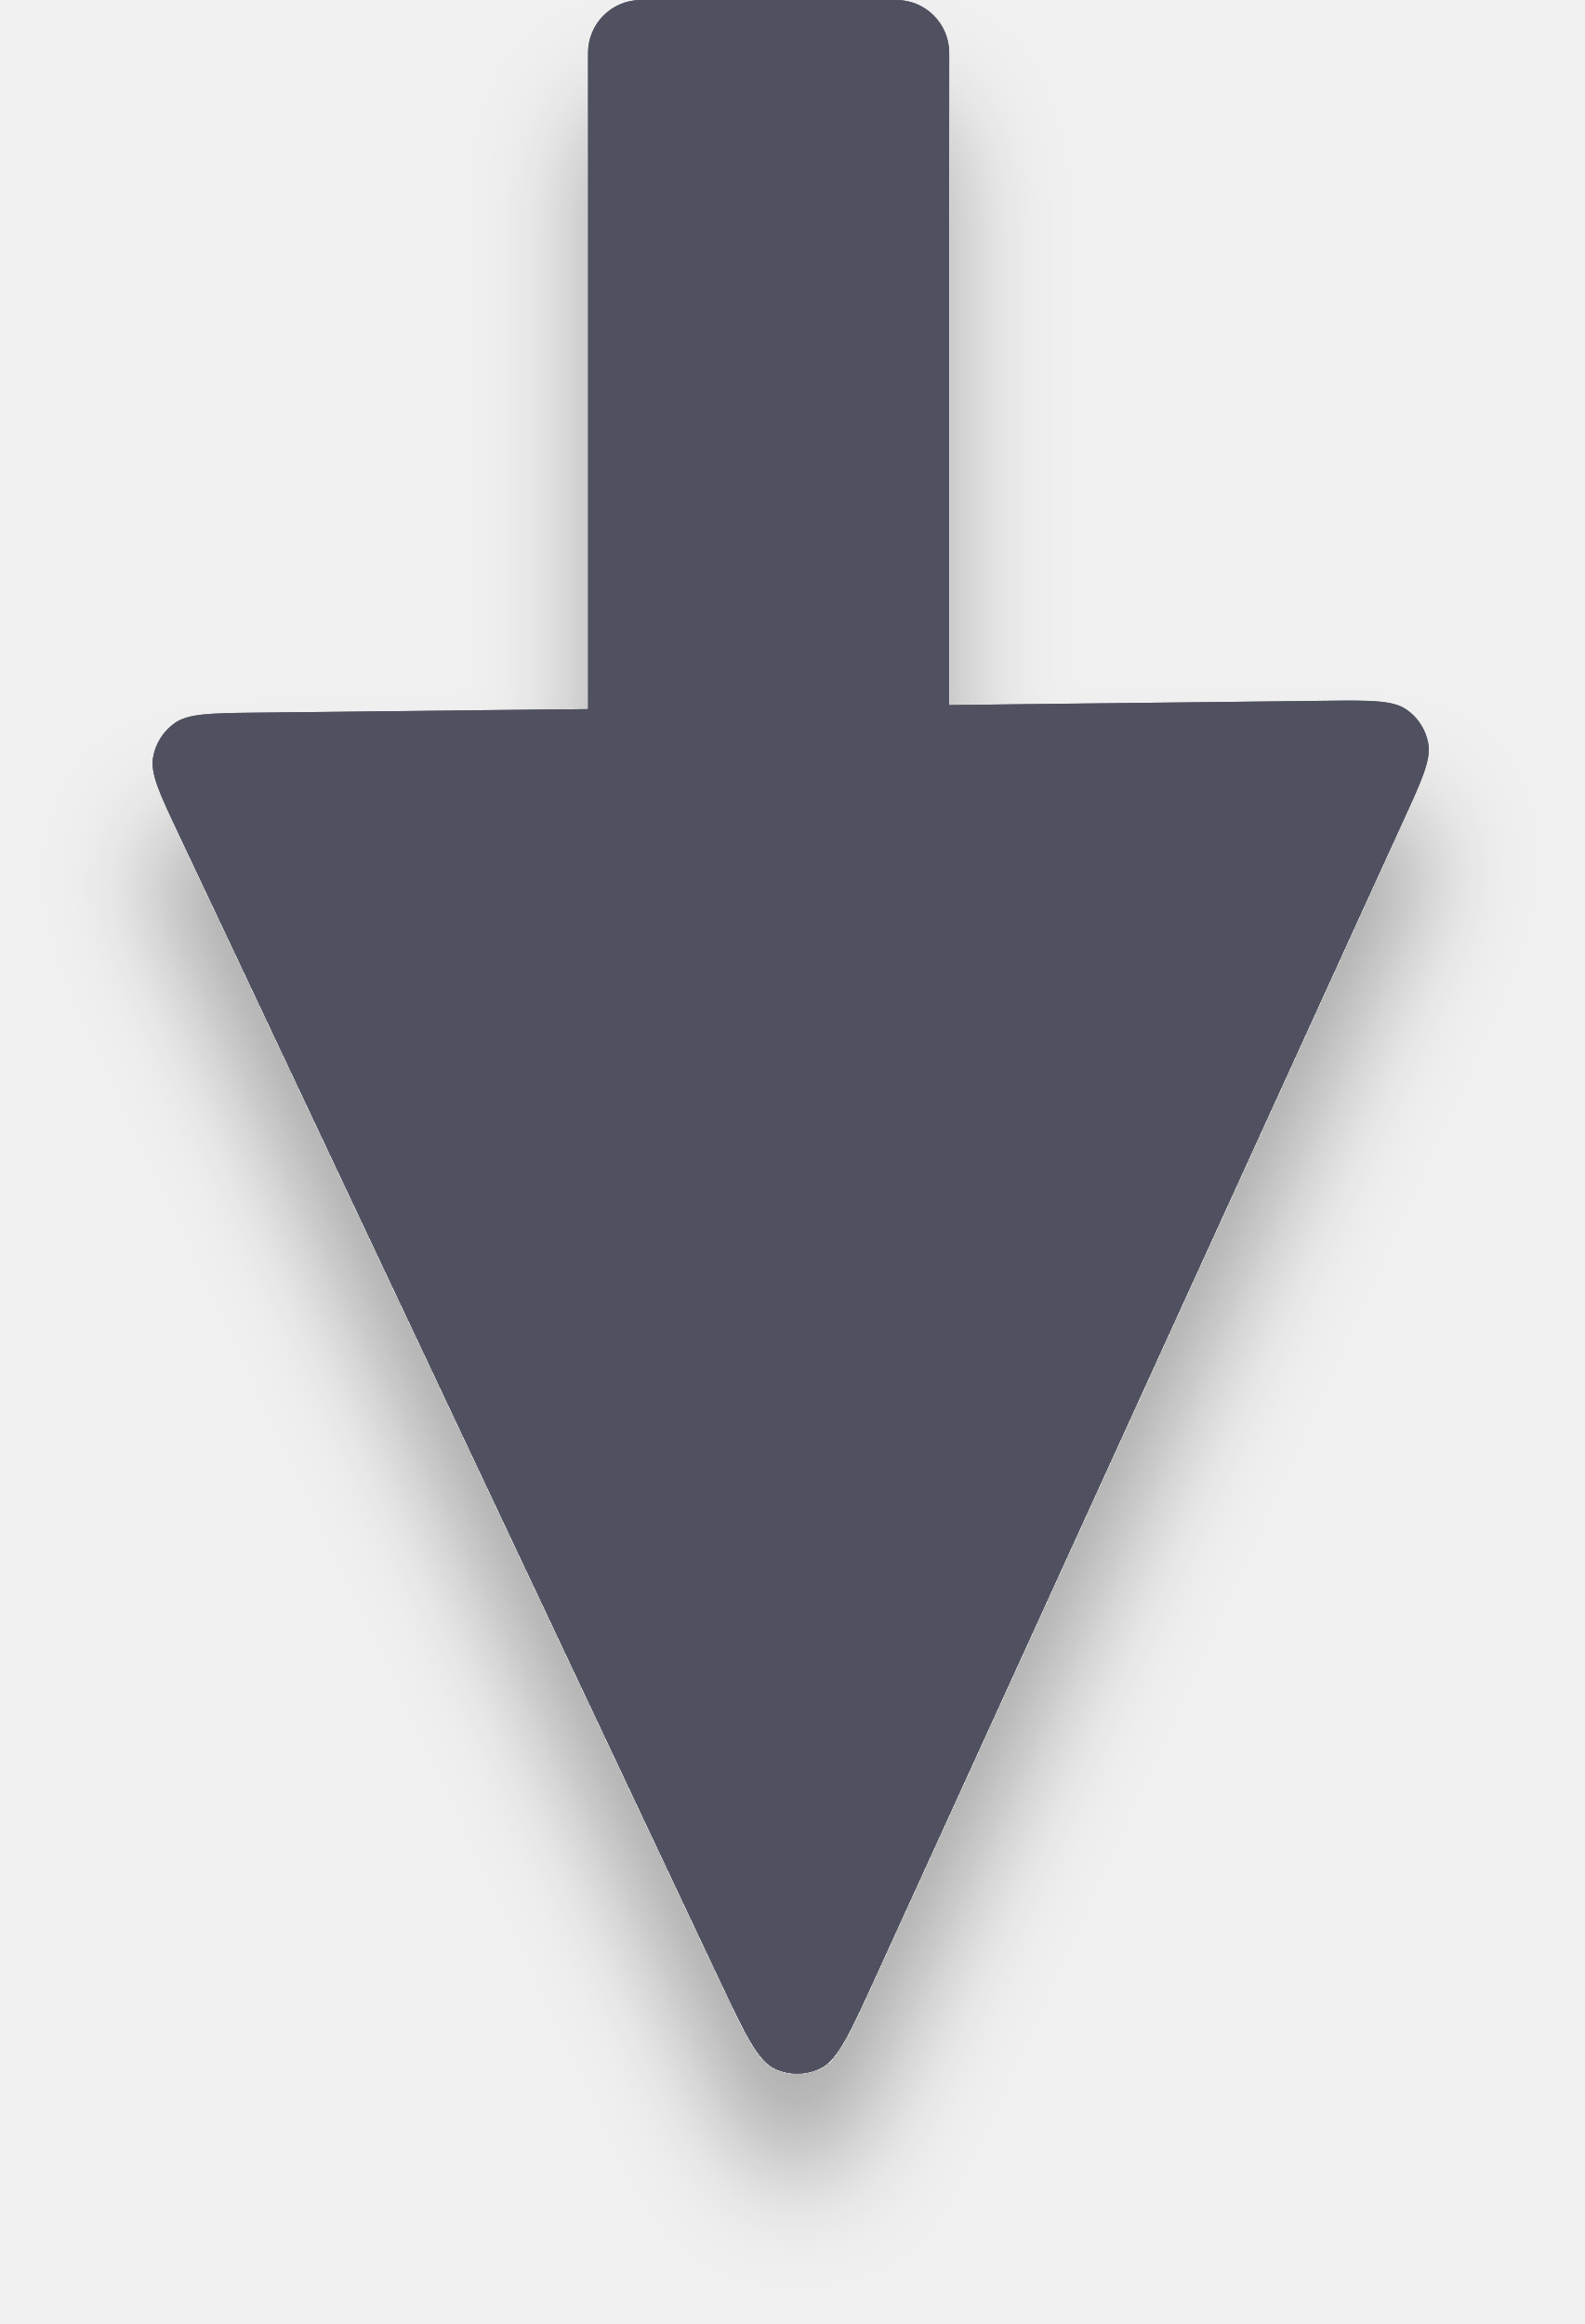
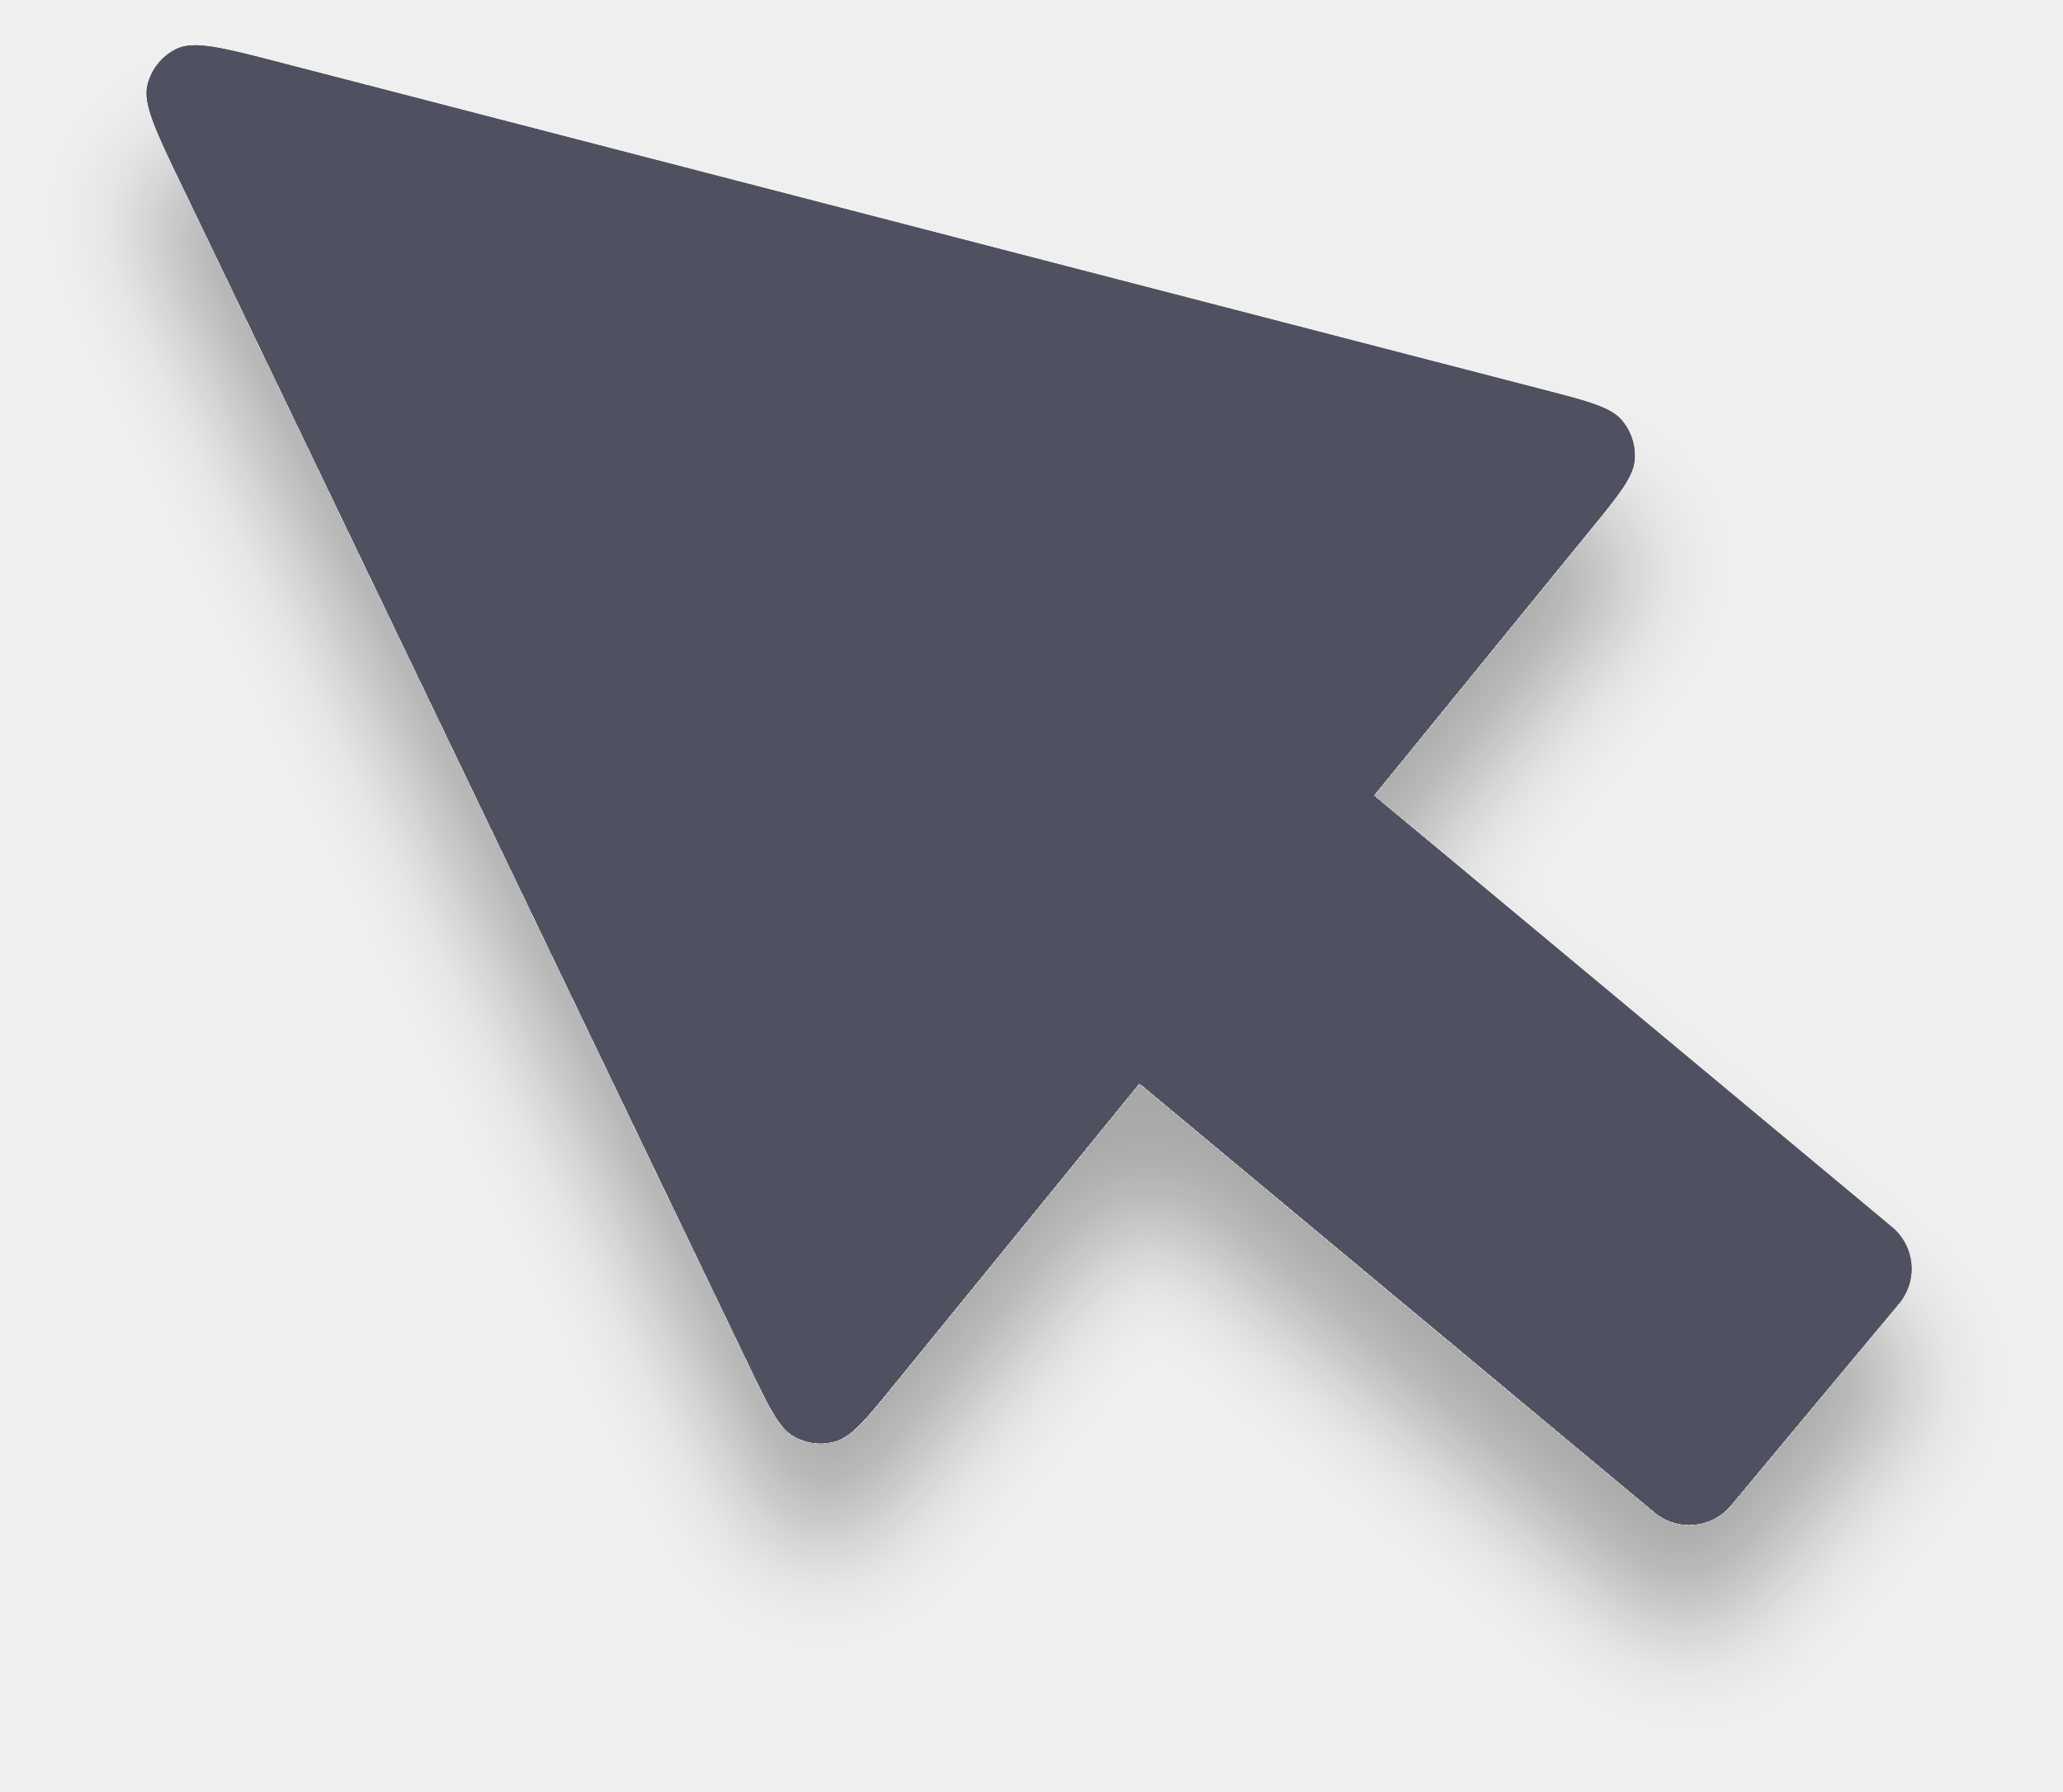
- <svg xmlns="http://www.w3.org/2000/svg" width="30" height="44" viewBox="0 0 30 44" fill="none">
+ <svg xmlns="http://www.w3.org/2000/svg" width="38" height="33" viewBox="0 0 38 33" fill="none">
  <g filter="url(#filter0_d_106_2)">
    <mask id="path-1-inside-1_106_2" fill="white">
-       <path fill-rule="evenodd" clip-rule="evenodd" d="M14.675 39.169C14.348 39.018 14.11 38.514 13.634 37.507L3.386 15.798C3.025 15.033 2.844 14.65 2.898 14.339C2.943 14.079 3.089 13.846 3.305 13.692C3.562 13.508 3.986 13.503 4.834 13.493L11.133 13.424L11.133 1C11.133 0.448 11.581 0 12.133 0L16.971 0C17.523 0 17.971 0.448 17.971 1V13.348L25.096 13.268C25.944 13.259 26.367 13.254 26.627 13.433C26.844 13.582 26.992 13.811 27.04 14.071C27.098 14.381 26.921 14.767 26.568 15.54L16.555 37.474C16.09 38.492 15.858 39.001 15.532 39.16C15.262 39.291 14.947 39.295 14.675 39.169Z" />
+       <path fill-rule="evenodd" clip-rule="evenodd" d="M3.258 0.898C3.584 0.743 4.123 0.883 5.201 1.163L28.441 7.183C29.259 7.395 29.669 7.502 29.873 7.742C30.045 7.944 30.13 8.205 30.11 8.469C30.087 8.785 29.82 9.113 29.284 9.771L25.306 14.656L34.851 22.607C35.275 22.961 35.333 23.591 34.979 24.016L31.883 27.733C31.529 28.157 30.899 28.214 30.475 27.861L20.988 19.958L16.488 25.483C15.953 26.14 15.685 26.469 15.382 26.554C15.129 26.625 14.857 26.592 14.627 26.463C14.352 26.309 14.168 25.926 13.8 25.16L3.357 3.427C2.872 2.419 2.63 1.914 2.717 1.563C2.789 1.271 2.987 1.026 3.258 0.898Z" />
    </mask>
-     <path fill-rule="evenodd" clip-rule="evenodd" d="M14.675 39.169C14.348 39.018 14.11 38.514 13.634 37.507L3.386 15.798C3.025 15.033 2.844 14.65 2.898 14.339C2.943 14.079 3.089 13.846 3.305 13.692C3.562 13.508 3.986 13.503 4.834 13.493L11.133 13.424L11.133 1C11.133 0.448 11.581 0 12.133 0L16.971 0C17.523 0 17.971 0.448 17.971 1V13.348L25.096 13.268C25.944 13.259 26.367 13.254 26.627 13.433C26.844 13.582 26.992 13.811 27.04 14.071C27.098 14.381 26.921 14.767 26.568 15.54L16.555 37.474C16.09 38.492 15.858 39.001 15.532 39.16C15.262 39.291 14.947 39.295 14.675 39.169Z" fill="#505160" />
-     <path d="M13.634 37.507L12.73 37.934L12.73 37.934L13.634 37.507ZM14.675 39.169L15.095 38.261L15.095 38.261L14.675 39.169ZM3.386 15.798L4.29 15.371L4.29 15.371L3.386 15.798ZM2.898 14.339L3.883 14.51L3.883 14.51L2.898 14.339ZM3.305 13.692L3.886 14.505L3.886 14.505L3.305 13.692ZM4.834 13.493L4.845 14.493L4.845 14.493L4.834 13.493ZM11.133 13.424H12.133V14.412L11.145 14.423L11.133 13.424ZM17.971 13.348L17.982 14.347L16.971 14.359V13.348H17.971ZM25.096 13.268L25.085 12.268L25.085 12.268L25.096 13.268ZM26.627 13.433L27.193 12.609L27.193 12.609L26.627 13.433ZM27.04 14.071L26.057 14.252L26.057 14.252L27.04 14.071ZM26.568 15.54L27.478 15.955L27.478 15.955L26.568 15.54ZM16.555 37.474L17.464 37.889L17.464 37.889L16.555 37.474ZM15.532 39.16L15.095 38.26L15.095 38.26L15.532 39.16ZM14.539 37.08C14.785 37.602 14.941 37.929 15.072 38.151C15.213 38.391 15.224 38.321 15.095 38.261L14.255 40.077C13.798 39.866 13.527 39.468 13.349 39.167C13.16 38.847 12.959 38.419 12.73 37.934L14.539 37.08ZM4.29 15.371L14.539 37.08L12.73 37.934L2.481 16.225L4.29 15.371ZM3.883 14.51C3.901 14.407 3.863 14.382 3.926 14.557C3.99 14.733 4.101 14.97 4.29 15.371L2.481 16.225C2.309 15.86 2.149 15.524 2.046 15.239C1.943 14.954 1.841 14.582 1.913 14.168L3.883 14.51ZM3.886 14.505C3.884 14.507 3.884 14.508 3.883 14.51L1.913 14.168C2.003 13.648 2.294 13.185 2.723 12.878L3.886 14.505ZM4.845 14.493C4.401 14.498 4.138 14.502 3.951 14.522C3.765 14.541 3.803 14.565 3.886 14.505L2.723 12.878C3.064 12.635 3.443 12.564 3.744 12.533C4.046 12.501 4.418 12.498 4.823 12.493L4.845 14.493ZM11.145 14.423L4.845 14.493L4.823 12.493L11.122 12.424L11.145 14.423ZM12.133 1L12.133 13.424H10.133V1L12.133 1ZM12.133 1L10.133 1C10.133 -0.105 11.029 -1 12.133 -1V1ZM16.971 1L12.133 1V-1L16.971 -1V1ZM16.971 1V-1C18.076 -1 18.971 -0.105 18.971 1L16.971 1ZM16.971 13.348L16.971 1L18.971 1V13.348H16.971ZM25.107 14.268L17.982 14.347L17.96 12.348L25.085 12.268L25.107 14.268ZM26.06 14.257C26.147 14.316 26.188 14.292 26 14.277C25.813 14.261 25.55 14.263 25.107 14.268L25.085 12.268C25.489 12.264 25.862 12.259 26.163 12.283C26.465 12.308 26.847 12.37 27.193 12.609L26.06 14.257ZM26.057 14.252C26.057 14.253 26.058 14.255 26.06 14.257L27.193 12.609C27.629 12.909 27.928 13.369 28.024 13.889L26.057 14.252ZM25.659 15.125C25.843 14.72 25.952 14.48 26.014 14.302C26.076 14.124 26.038 14.15 26.057 14.252L28.024 13.889C28.1 14.302 28.002 14.676 27.902 14.962C27.802 15.248 27.646 15.587 27.478 15.955L25.659 15.125ZM15.645 37.059L25.659 15.125L27.478 15.955L17.464 37.889L15.645 37.059ZM15.095 38.26C14.97 38.321 14.984 38.387 15.123 38.143C15.252 37.918 15.404 37.586 15.645 37.059L17.464 37.889C17.24 38.38 17.044 38.812 16.859 39.136C16.685 39.44 16.42 39.84 15.97 40.059L15.095 38.26ZM15.095 38.261L15.095 38.26L15.97 40.059C15.431 40.321 14.801 40.329 14.255 40.077L15.095 38.261Z" fill="#505160" mask="url(#path-1-inside-1_106_2)" />
+     <path fill-rule="evenodd" clip-rule="evenodd" d="M3.258 0.898C3.584 0.743 4.123 0.883 5.201 1.163L28.441 7.183C29.259 7.395 29.669 7.502 29.873 7.742C30.045 7.944 30.13 8.205 30.11 8.469C30.087 8.785 29.82 9.113 29.284 9.771L25.306 14.656L34.851 22.607C35.275 22.961 35.333 23.591 34.979 24.016L31.883 27.733C31.529 28.157 30.899 28.214 30.475 27.861L20.988 19.958L16.488 25.483C15.953 26.14 15.685 26.469 15.382 26.554C15.129 26.625 14.857 26.592 14.627 26.463C14.352 26.309 14.168 25.926 13.8 25.16L3.357 3.427C2.872 2.419 2.63 1.914 2.717 1.563C2.789 1.271 2.987 1.026 3.258 0.898Z" fill="#505160" />
+     <path d="M5.201 1.163L5.452 0.195L5.201 1.163ZM3.258 0.898L3.687 1.801L3.687 1.801L3.258 0.898ZM28.441 7.183L28.19 8.151L28.441 7.183ZM29.873 7.742L29.112 8.39L29.112 8.39L29.873 7.742ZM30.11 8.469L29.113 8.395L29.113 8.395L30.11 8.469ZM29.284 9.771L28.509 9.139L28.509 9.139L29.284 9.771ZM25.306 14.656L24.666 15.424L23.906 14.791L24.53 14.024L25.306 14.656ZM20.988 19.958L20.212 19.326L20.851 18.542L21.628 19.189L20.988 19.958ZM16.488 25.483L17.264 26.114L16.488 25.483ZM15.382 26.554L15.652 27.517L15.652 27.517L15.382 26.554ZM14.627 26.463L15.117 25.591L15.117 25.591L14.627 26.463ZM13.8 25.16L12.899 25.593L13.8 25.16ZM3.357 3.427L2.456 3.86L3.357 3.427ZM2.717 1.563L3.688 1.802L3.688 1.802L2.717 1.563ZM4.951 2.131C4.392 1.986 4.04 1.896 3.787 1.855C3.511 1.81 3.558 1.863 3.687 1.801L2.829 -0.005C3.284 -0.221 3.763 -0.176 4.108 -0.119C4.475 -0.06 4.933 0.06 5.452 0.195L4.951 2.131ZM28.19 8.151L4.951 2.131L5.452 0.195L28.691 6.215L28.19 8.151ZM29.112 8.39C29.179 8.469 29.223 8.456 29.048 8.393C28.872 8.329 28.618 8.262 28.19 8.151L28.691 6.215C29.082 6.316 29.442 6.409 29.727 6.511C30.012 6.614 30.363 6.775 30.635 7.094L29.112 8.39ZM29.113 8.395C29.113 8.393 29.112 8.391 29.112 8.39L30.635 7.094C30.977 7.496 31.146 8.017 31.108 8.543L29.113 8.395ZM28.509 9.139C28.789 8.795 28.954 8.591 29.059 8.435C29.163 8.279 29.121 8.293 29.113 8.395L31.108 8.543C31.077 8.96 30.889 9.297 30.72 9.549C30.551 9.8 30.315 10.089 30.06 10.402L28.509 9.139ZM24.53 14.024L28.509 9.139L30.06 10.402L26.081 15.287L24.53 14.024ZM34.211 23.376L24.666 15.424L25.946 13.887L35.491 21.839L34.211 23.376ZM34.211 23.376L35.491 21.839C36.34 22.546 36.455 23.807 35.748 24.656L34.211 23.376ZM31.115 27.093L34.211 23.376L35.748 24.656L32.651 28.373L31.115 27.093ZM31.115 27.093L32.651 28.373C31.944 29.221 30.683 29.336 29.834 28.629L31.115 27.093ZM21.628 19.189L31.115 27.093L29.834 28.629L20.348 20.726L21.628 19.189ZM15.713 24.851L20.212 19.326L21.763 20.589L17.264 26.114L15.713 24.851ZM15.112 25.591C15.01 25.62 15.003 25.666 15.134 25.532C15.266 25.398 15.433 25.195 15.713 24.851L17.264 26.114C17.009 26.427 16.774 26.717 16.562 26.933C16.35 27.149 16.057 27.403 15.652 27.517L15.112 25.591ZM15.117 25.591C15.116 25.591 15.114 25.59 15.112 25.591L15.652 27.517C15.143 27.66 14.598 27.594 14.137 27.335L15.117 25.591ZM14.702 24.727C14.894 25.128 15.009 25.365 15.106 25.527C15.203 25.688 15.208 25.642 15.117 25.591L14.137 27.335C13.771 27.129 13.547 26.815 13.391 26.555C13.235 26.295 13.074 25.958 12.899 25.593L14.702 24.727ZM4.258 2.994L14.702 24.727L12.899 25.593L2.456 3.86L4.258 2.994ZM3.688 1.802C3.721 1.667 3.662 1.636 3.76 1.899C3.85 2.142 4.007 2.472 4.258 2.994L2.456 3.86C2.222 3.374 2.016 2.947 1.886 2.598C1.763 2.269 1.626 1.81 1.746 1.324L3.688 1.802ZM3.687 1.801L3.688 1.802L1.746 1.324C1.889 0.741 2.286 0.253 2.829 -0.005L3.687 1.801Z" fill="#505160" mask="url(#path-1-inside-1_106_2)" />
  </g>
  <defs>
-     <filter id="filter0_d_106_2" x="0.889" y="0" width="28.162" height="43.261" filterUnits="userSpaceOnUse" color-interpolation-filters="sRGB">
+     <filter id="filter0_d_106_2" x="0.699" y="0.834" width="36.512" height="31.259" filterUnits="userSpaceOnUse" color-interpolation-filters="sRGB">
      <feFlood flood-opacity="0" result="BackgroundImageFix" />
      <feColorMatrix in="SourceAlpha" type="matrix" values="0 0 0 0 0 0 0 0 0 0 0 0 0 0 0 0 0 0 127 0" result="hardAlpha" />
      <feOffset dy="2" />
      <feGaussianBlur stdDeviation="1" />
      <feComposite in2="hardAlpha" operator="out" />
      <feColorMatrix type="matrix" values="0 0 0 0 0 0 0 0 0 0 0 0 0 0 0 0 0 0 0.3 0" />
      <feBlend mode="normal" in2="BackgroundImageFix" result="effect1_dropShadow_106_2" />
      <feBlend mode="normal" in="SourceGraphic" in2="effect1_dropShadow_106_2" result="shape" />
    </filter>
  </defs>
</svg>
